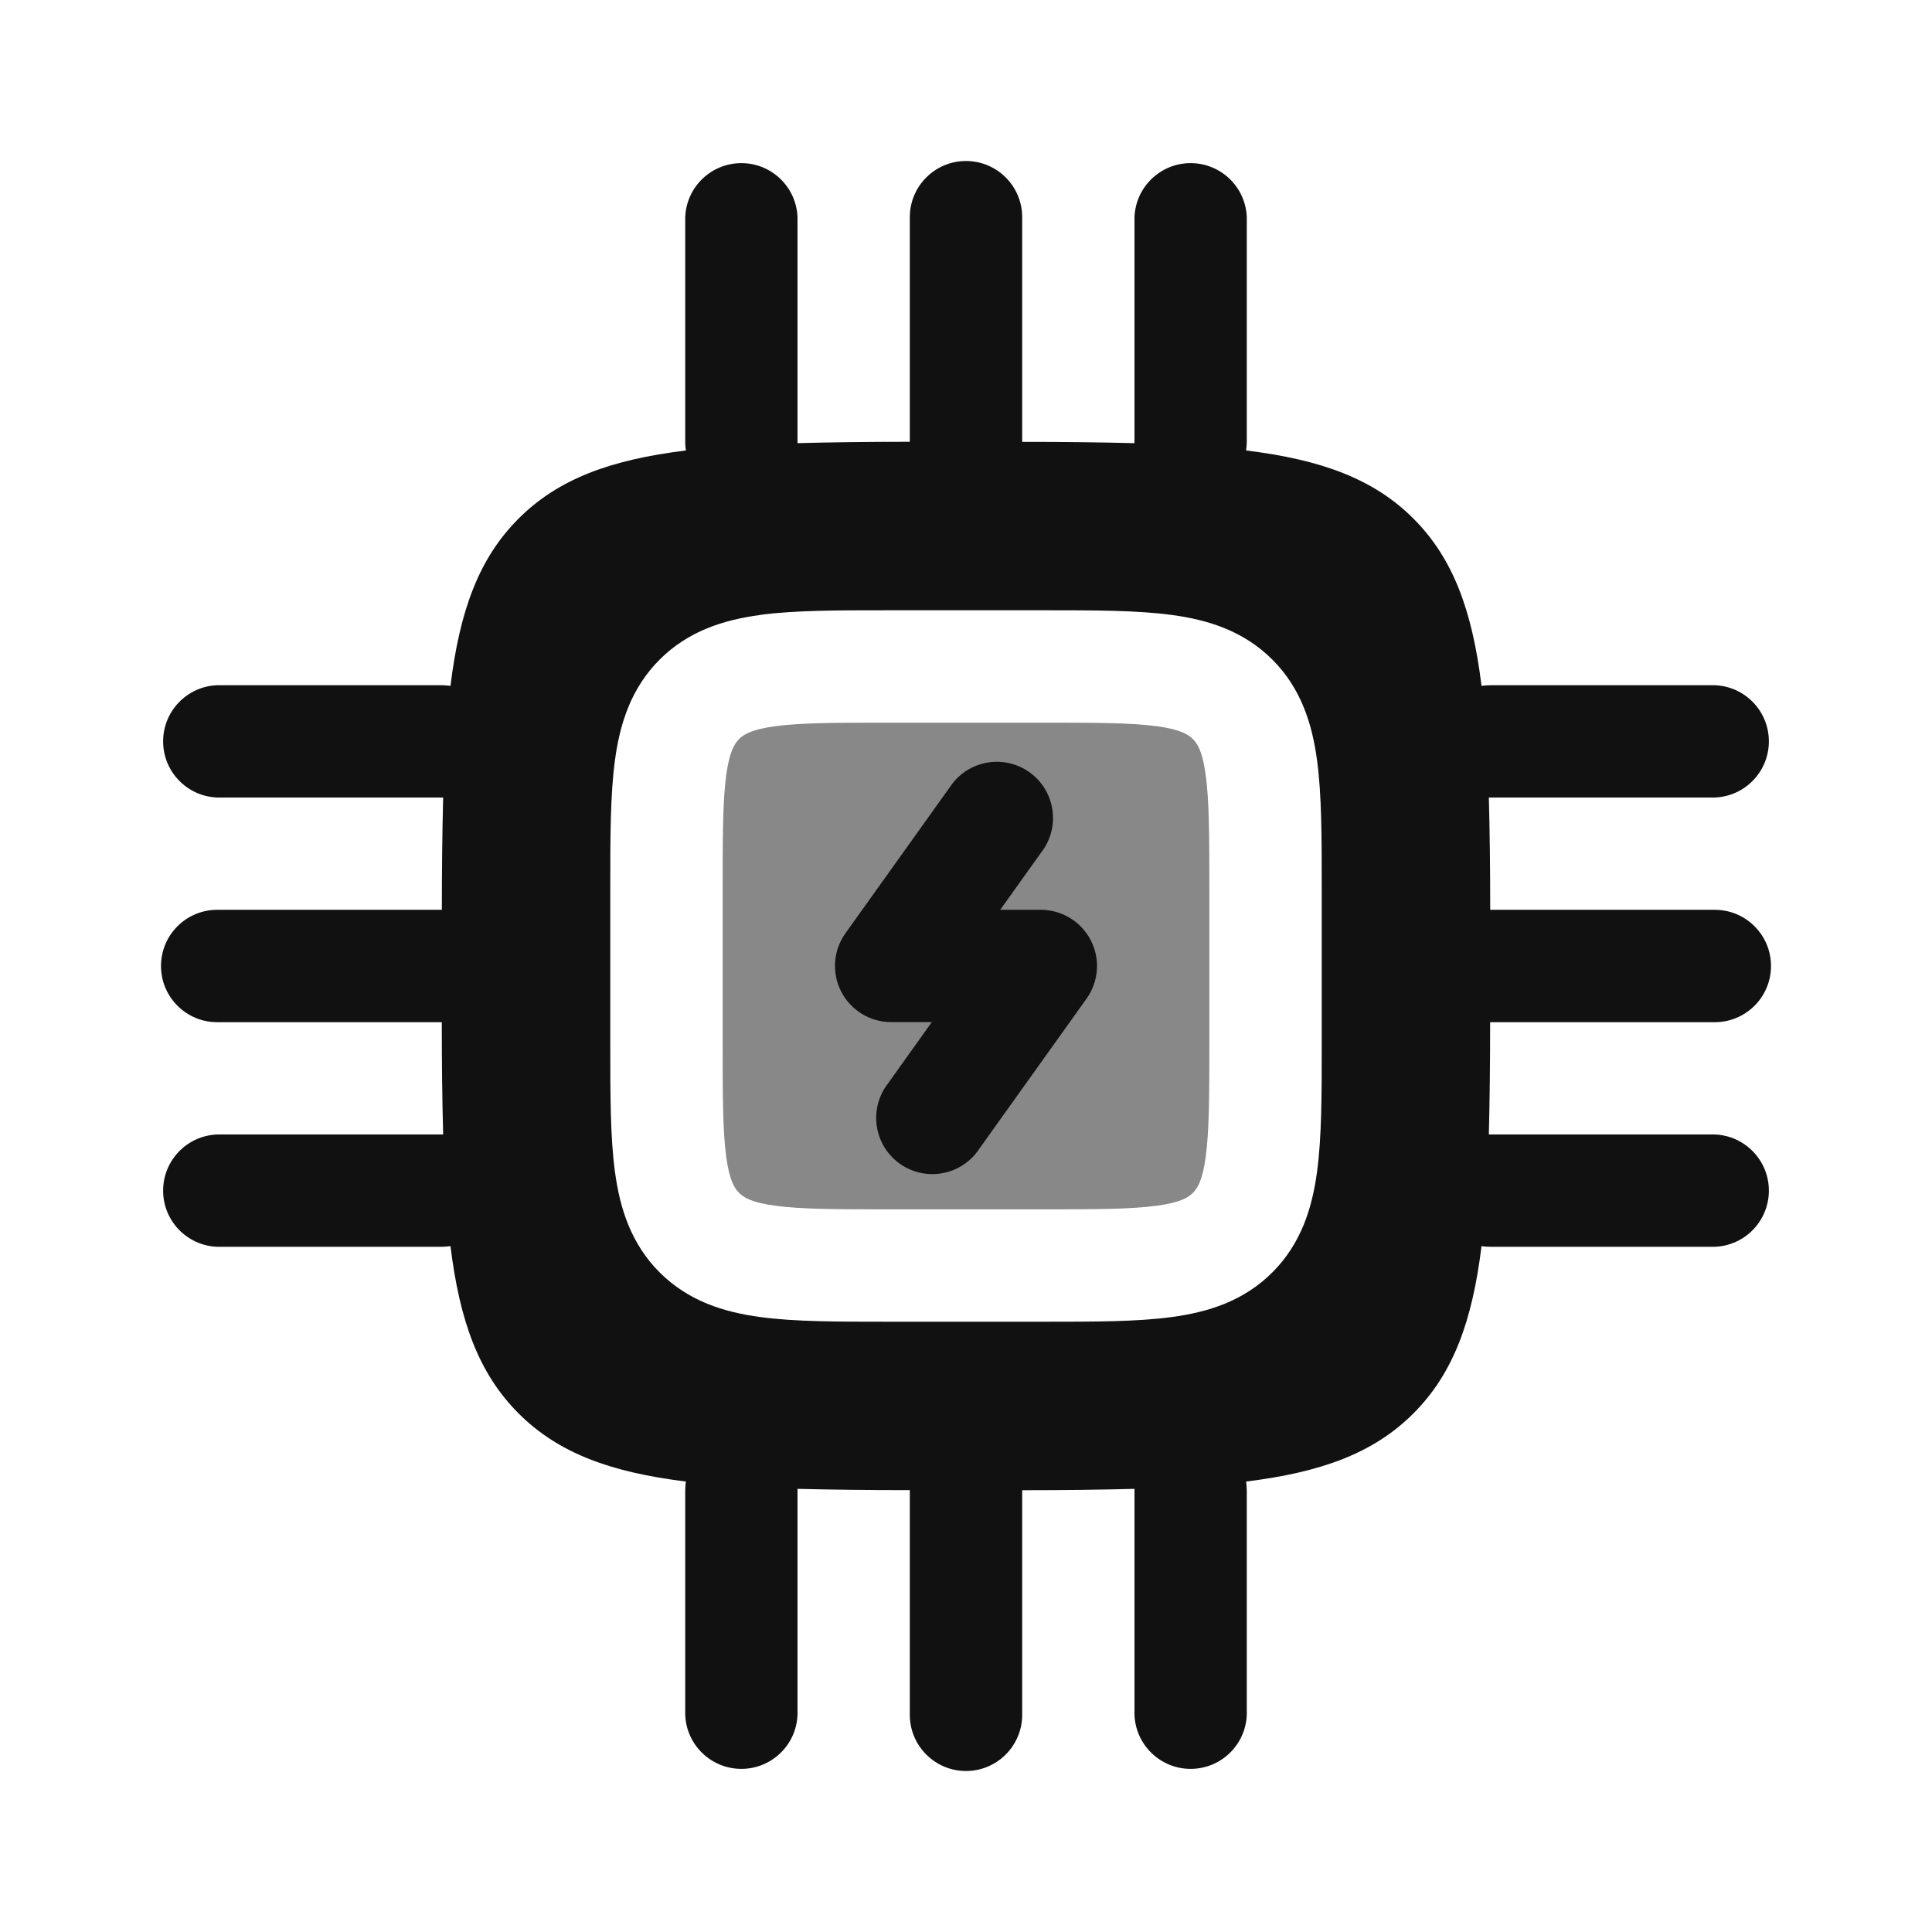
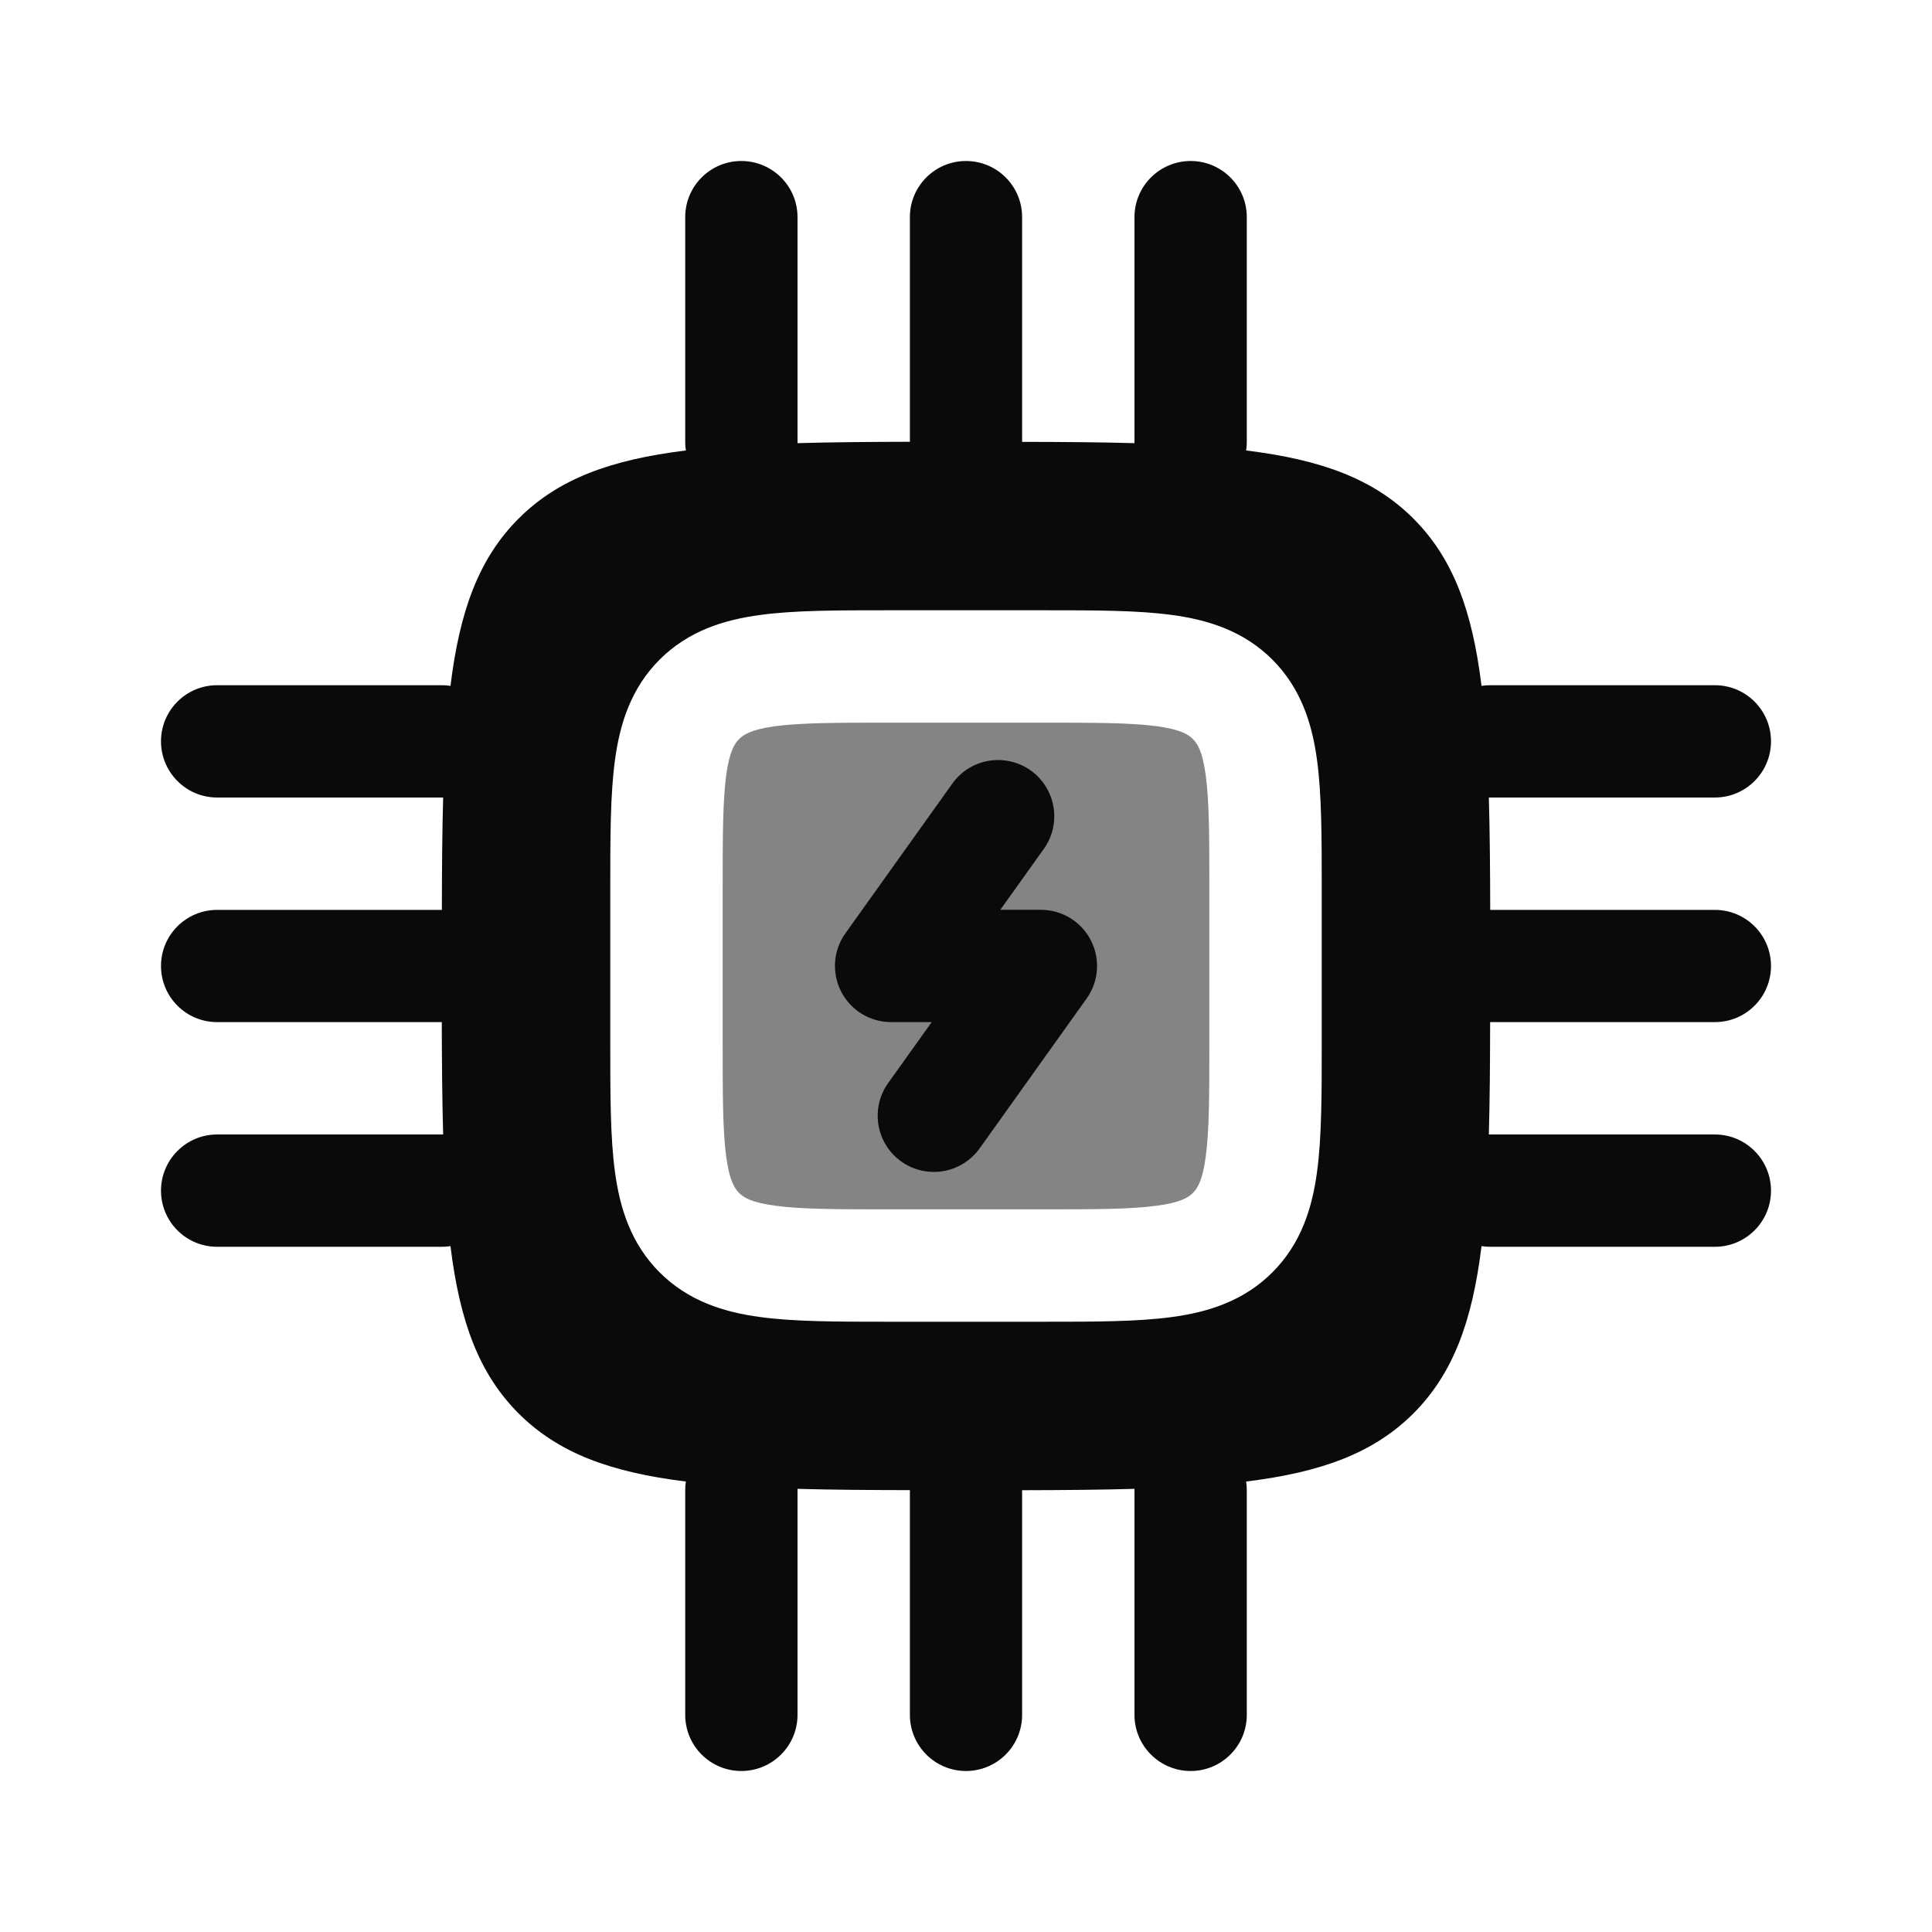
- <svg xmlns="http://www.w3.org/2000/svg" viewBox="0 0 24 24" width="24" height="24">
-   <style>svg{color:#111}@media (prefers-color-scheme:dark){svg{color:#fff}}</style>
-   <path fill="currentColor" d="M9.18 9.18c.054-.052.149-.118.451-.159c.323-.043.761-.044 1.439-.044h1.86c.678 0 1.116.001 1.438.044c.303.041.398.107.45.16c.054.053.12.148.16.45c.044.323.045.761.045 1.439v1.86c0 .678-.001 1.116-.045 1.438c-.04.303-.106.398-.16.45c-.052.054-.147.12-.45.16c-.322.044-.76.045-1.438.045h-1.86c-.678 0-1.116-.001-1.439-.045c-.302-.04-.397-.106-.45-.16c-.053-.052-.119-.147-.16-.45c-.043-.322-.044-.76-.044-1.438v-1.86c0-.678.001-1.116.044-1.439c.041-.302.107-.397.16-.45" opacity=".5" />
-   <path fill="currentColor" fill-rule="evenodd" d="M12.698 2.698a.698.698 0 0 0-1.396 0v2.79q-.764 0-1.395.017V2.698a.698.698 0 0 0-1.395 0v2.79q0 .056.008.108c-.936.115-1.585.353-2.078.846s-.731 1.142-.846 2.078a1 1 0 0 0-.108-.008h-2.79a.698.698 0 0 0 0 1.395h2.807q-.016.63-.016 1.395H2.698a.698.698 0 0 0 0 1.396h2.79q0 .764.017 1.395H2.698a.698.698 0 0 0 0 1.395h2.79a1 1 0 0 0 .108-.008c.115.936.353 1.585.846 2.078s1.142.731 2.078.846a1 1 0 0 0-.008.108v2.79a.698.698 0 0 0 1.395 0v-2.807q.63.016 1.395.016v2.791a.698.698 0 0 0 1.396 0v-2.79q.764 0 1.395-.017v2.807a.698.698 0 0 0 1.395 0v-2.79a1 1 0 0 0-.008-.108c.936-.115 1.585-.353 2.078-.846s.731-1.142.846-2.078q.053.009.108.008h2.79a.698.698 0 0 0 0-1.395h-2.807q.016-.63.016-1.395h2.791a.698.698 0 0 0 0-1.396h-2.79q0-.764-.017-1.395h2.807a.698.698 0 0 0 0-1.395h-2.79a1 1 0 0 0-.108.008c-.115-.936-.353-1.585-.846-2.078s-1.142-.731-2.078-.846a1 1 0 0 0 .008-.108v-2.79a.698.698 0 0 0-1.395 0v2.807a56 56 0 0 0-1.395-.016zm-3.252 4.94c.426-.057.96-.057 1.578-.057h1.952c.619 0 1.151 0 1.578.058c.458.061.896.2 1.252.555c.355.356.494.794.555 1.252c.058.426.058.96.058 1.578v1.952c0 .619 0 1.151-.058 1.578c-.061.458-.2.896-.555 1.252c-.356.355-.794.494-1.252.555c-.427.058-.96.058-1.578.058h-1.952c-.619 0-1.152 0-1.578-.058c-.458-.061-.896-.2-1.252-.555c-.355-.356-.494-.794-.555-1.252c-.058-.427-.058-.96-.058-1.578v-1.952c0-.619 0-1.152.058-1.578c.061-.458.2-.896.555-1.252c.356-.355.794-.494 1.252-.555" clip-rule="evenodd" />
-   <path fill="currentColor" d="M12.966 10.545a.698.698 0 0 0-1.135-.811l-1.329 1.86a.698.698 0 0 0 .568 1.103h.505l-.541.758a.698.698 0 1 0 1.135.81l1.329-1.86a.698.698 0 0 0-.568-1.103h-.505z" />
+ <svg xmlns="http://www.w3.org/2000/svg" viewBox="0 0 24 24">
+   <style>:root{color:#0a0a0a}@media (prefers-color-scheme:dark){:root{color:#fafafa}}</style>
+   <path fill="currentColor" d="M9.181 9.181C9.234 9.128 9.329 9.062 9.631 9.021C9.954 8.978 10.392 8.977 11.07 8.977H12.93C13.607 8.977 14.046 8.978 14.368 9.021C14.671 9.062 14.766 9.128 14.819 9.181C14.872 9.234 14.938 9.329 14.978 9.631C15.022 9.954 15.023 10.392 15.023 11.07V12.93C15.023 13.607 15.022 14.046 14.978 14.368C14.938 14.671 14.872 14.766 14.819 14.819C14.766 14.872 14.671 14.938 14.368 14.978C14.046 15.022 13.607 15.023 12.93 15.023H11.07C10.392 15.023 9.954 15.022 9.631 14.978C9.329 14.938 9.234 14.872 9.181 14.819C9.128 14.766 9.062 14.671 9.021 14.368C8.978 14.046 8.977 13.607 8.977 12.93V11.07C8.977 10.392 8.978 9.954 9.021 9.631C9.062 9.329 9.128 9.234 9.181 9.181Z" opacity=".5" />
+   <path fill="currentColor" d="M11.831 9.733C12.055 9.42 12.49 9.348 12.804 9.571C13.117 9.795 13.191 10.231 12.967 10.545L12.426 11.302H12.931C13.192 11.302 13.431 11.448 13.551 11.681C13.67 11.913 13.65 12.193 13.498 12.405L12.169 14.266C11.945 14.579 11.509 14.652 11.195 14.428C10.882 14.204 10.809 13.768 11.033 13.454L11.574 12.697H11.069C10.808 12.697 10.569 12.551 10.449 12.318C10.33 12.086 10.35 11.806 10.502 11.594L11.831 9.733Z" />
+   <path fill="currentColor" fill-rule="evenodd" d="M14.791 2C15.176 2 15.488 2.312 15.488 2.697V5.488C15.488 5.525 15.486 5.561 15.48 5.596C16.416 5.711 17.064 5.949 17.558 6.442C18.051 6.936 18.289 7.584 18.404 8.52C18.439 8.514 18.475 8.512 18.512 8.512H21.303C21.688 8.512 22 8.824 22 9.209C22 9.594 21.688 9.907 21.303 9.907H18.495C18.507 10.329 18.511 10.792 18.512 11.303H21.303C21.688 11.303 22 11.615 22 12C22 12.385 21.688 12.697 21.303 12.697H18.511C18.51 13.208 18.507 13.671 18.495 14.093H21.303C21.688 14.093 22 14.406 22 14.791C22 15.176 21.688 15.488 21.303 15.488H18.512C18.475 15.488 18.439 15.486 18.404 15.48C18.289 16.416 18.051 17.064 17.558 17.558C17.064 18.051 16.416 18.289 15.48 18.404C15.486 18.439 15.488 18.475 15.488 18.512V21.303C15.488 21.688 15.176 22 14.791 22C14.406 22 14.093 21.688 14.093 21.303V18.495C13.671 18.507 13.208 18.511 12.697 18.512V21.303C12.697 21.688 12.385 22 12 22C11.615 22 11.303 21.688 11.303 21.303V18.511C10.792 18.51 10.329 18.507 9.907 18.495V21.303C9.907 21.688 9.594 22 9.209 22C8.824 22 8.512 21.688 8.512 21.303V18.512C8.512 18.475 8.514 18.439 8.52 18.404C7.584 18.289 6.936 18.051 6.442 17.558C5.949 17.064 5.711 16.416 5.596 15.48C5.561 15.486 5.525 15.488 5.488 15.488H2.697C2.312 15.488 2 15.176 2 14.791C2 14.406 2.312 14.093 2.697 14.093H5.505C5.493 13.671 5.489 13.208 5.488 12.697H2.697C2.312 12.697 2 12.385 2 12C2 11.615 2.312 11.303 2.697 11.303H5.489C5.49 10.792 5.493 10.329 5.505 9.907H2.697C2.312 9.907 2 9.594 2 9.209C2 8.824 2.312 8.512 2.697 8.512H5.488C5.525 8.512 5.561 8.514 5.596 8.52C5.711 7.584 5.949 6.936 6.442 6.442C6.936 5.949 7.584 5.711 8.52 5.596C8.514 5.561 8.512 5.525 8.512 5.488V2.697C8.512 2.312 8.824 2 9.209 2C9.594 2 9.907 2.312 9.907 2.697V5.505C10.329 5.493 10.792 5.489 11.303 5.488V2.697C11.303 2.312 11.615 2 12 2C12.385 2 12.697 2.312 12.697 2.697V5.489C13.208 5.49 13.671 5.493 14.093 5.505V2.697C14.093 2.312 14.406 2 14.791 2ZM11.023 7.581C10.405 7.581 9.872 7.581 9.445 7.639C8.988 7.7 8.55 7.839 8.194 8.194C7.839 8.55 7.7 8.988 7.639 9.445C7.581 9.872 7.581 10.405 7.581 11.023V12.977C7.581 13.595 7.581 14.128 7.639 14.555C7.7 15.012 7.839 15.45 8.194 15.806C8.55 16.161 8.988 16.3 9.445 16.361C9.872 16.419 10.405 16.419 11.023 16.419H12.977C13.595 16.419 14.128 16.419 14.555 16.361C15.012 16.3 15.45 16.161 15.806 15.806C16.161 15.45 16.3 15.012 16.361 14.555C16.419 14.128 16.419 13.595 16.419 12.977V11.023C16.419 10.405 16.419 9.872 16.361 9.445C16.3 8.988 16.161 8.55 15.806 8.194C15.45 7.839 15.012 7.7 14.555 7.639C14.128 7.581 13.595 7.581 12.977 7.581H11.023Z" clip-rule="evenodd" />
</svg>
